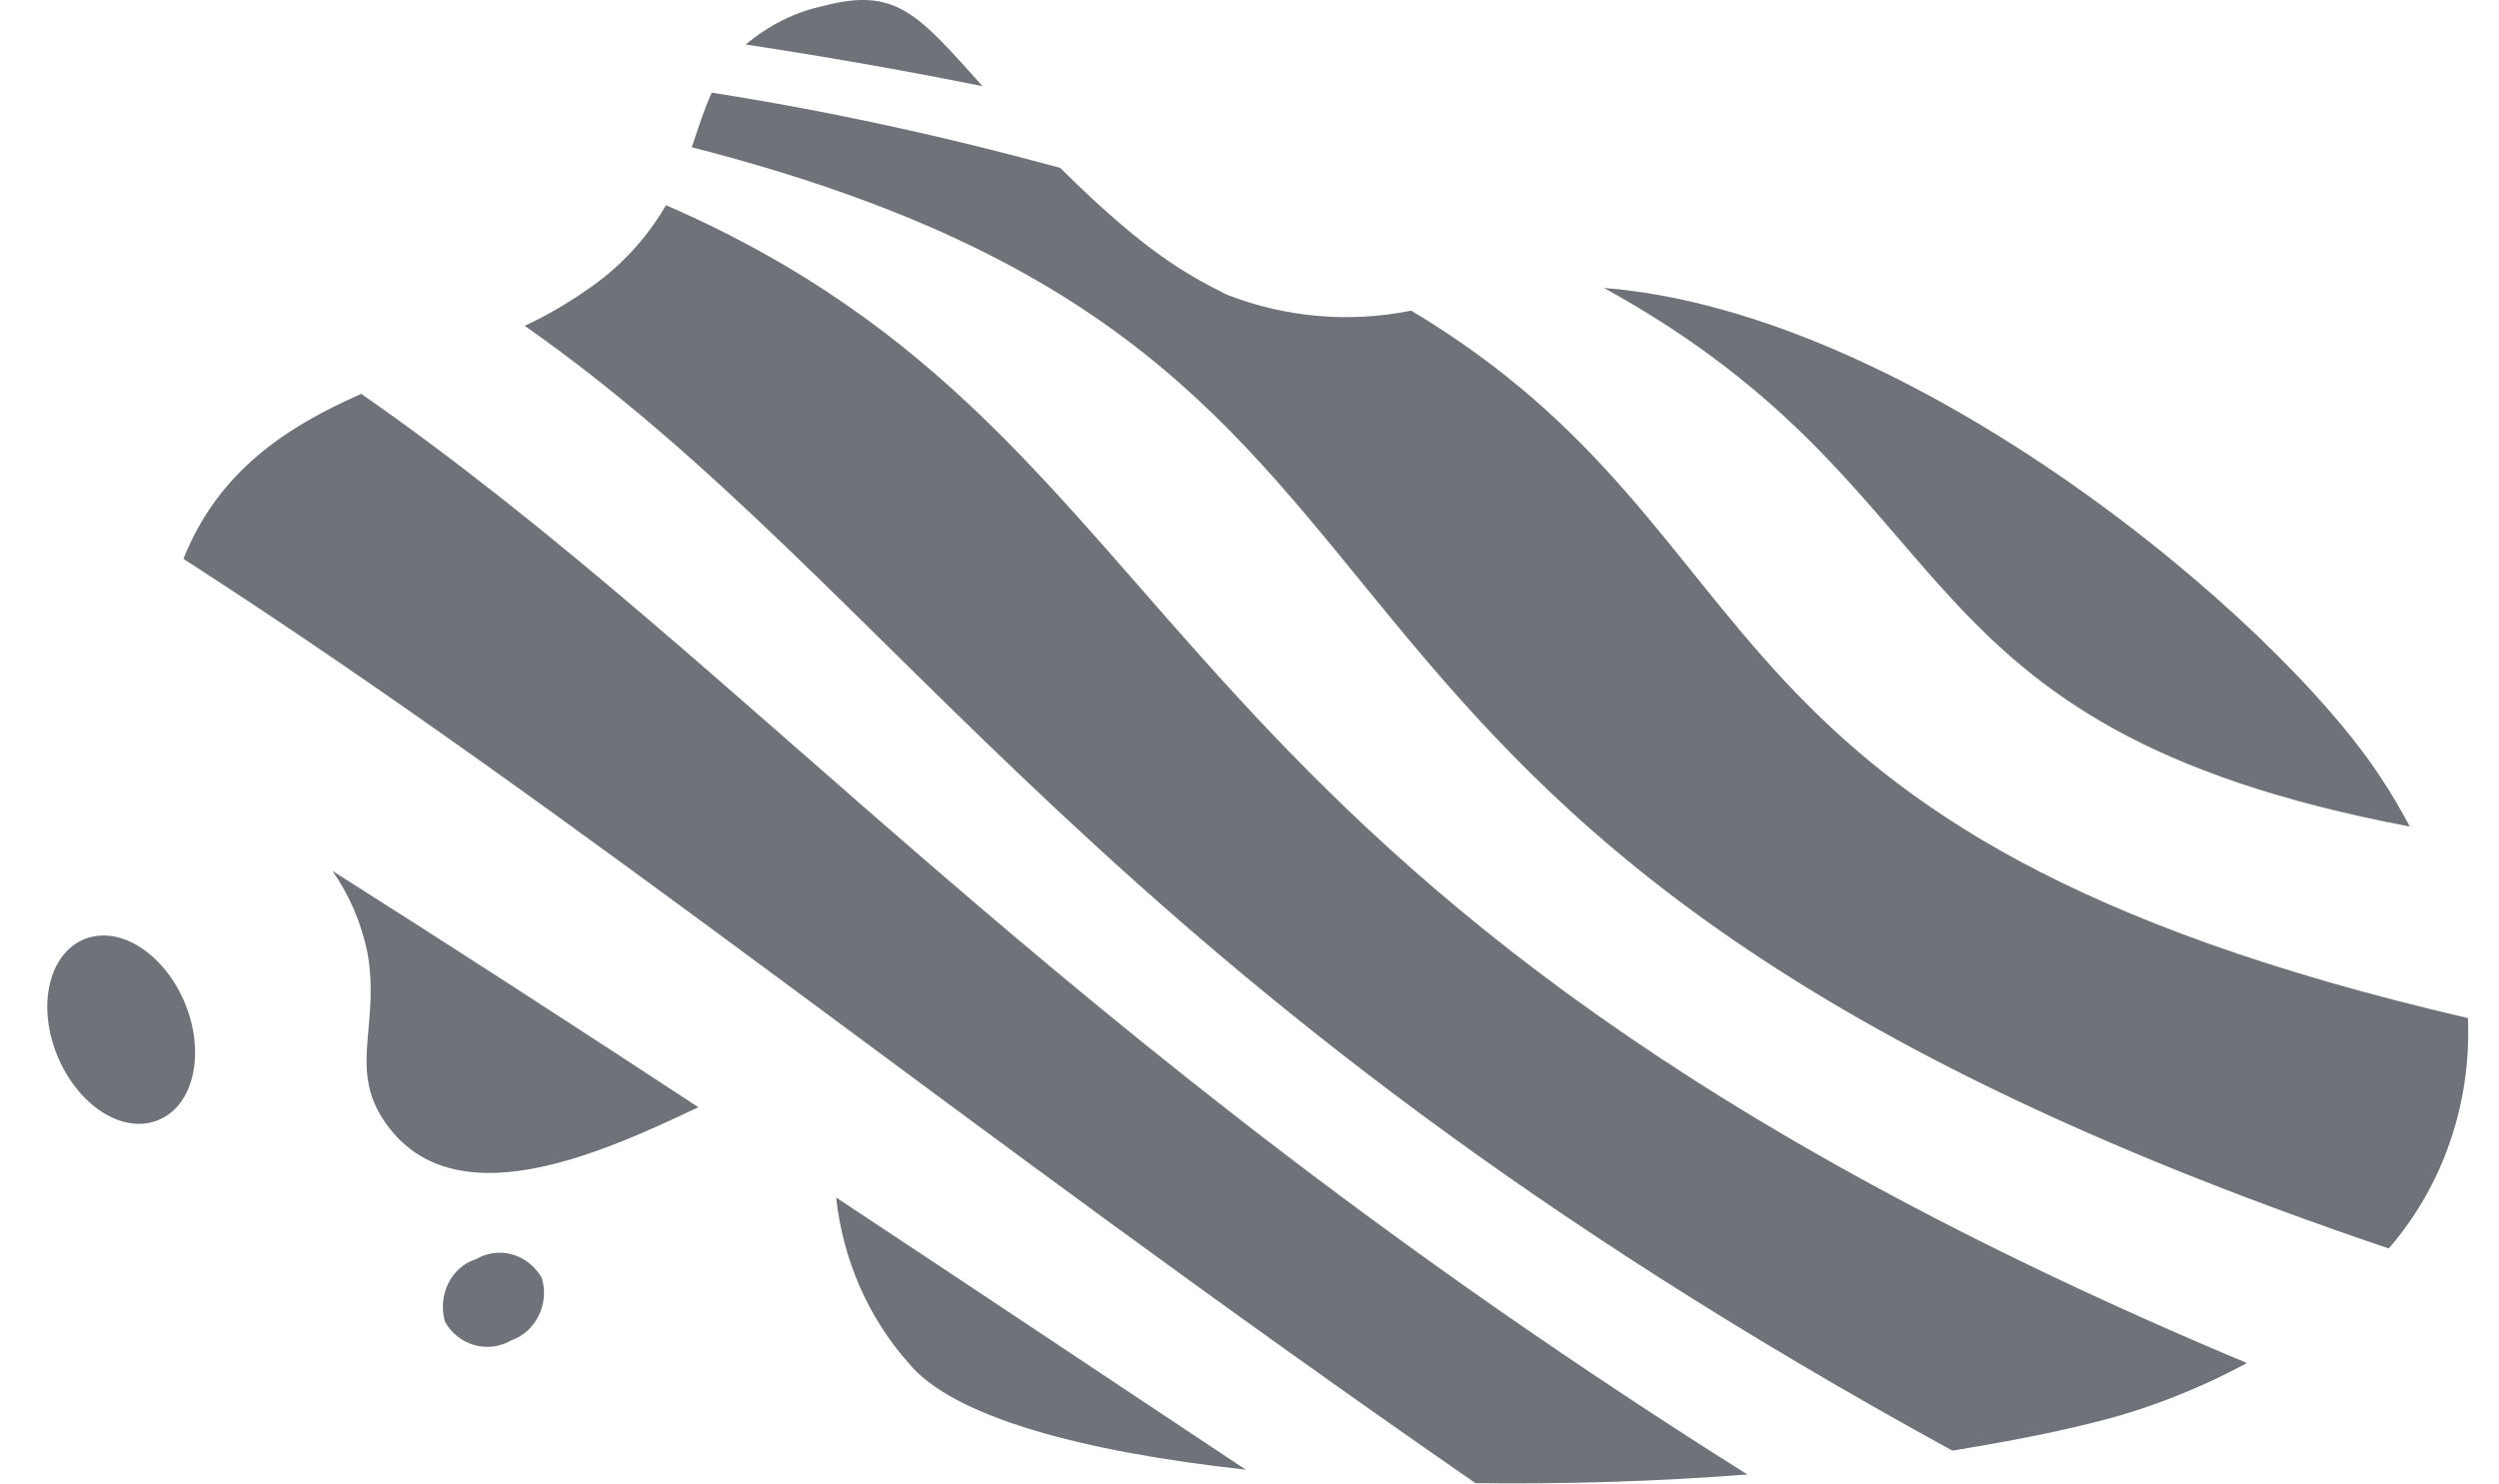
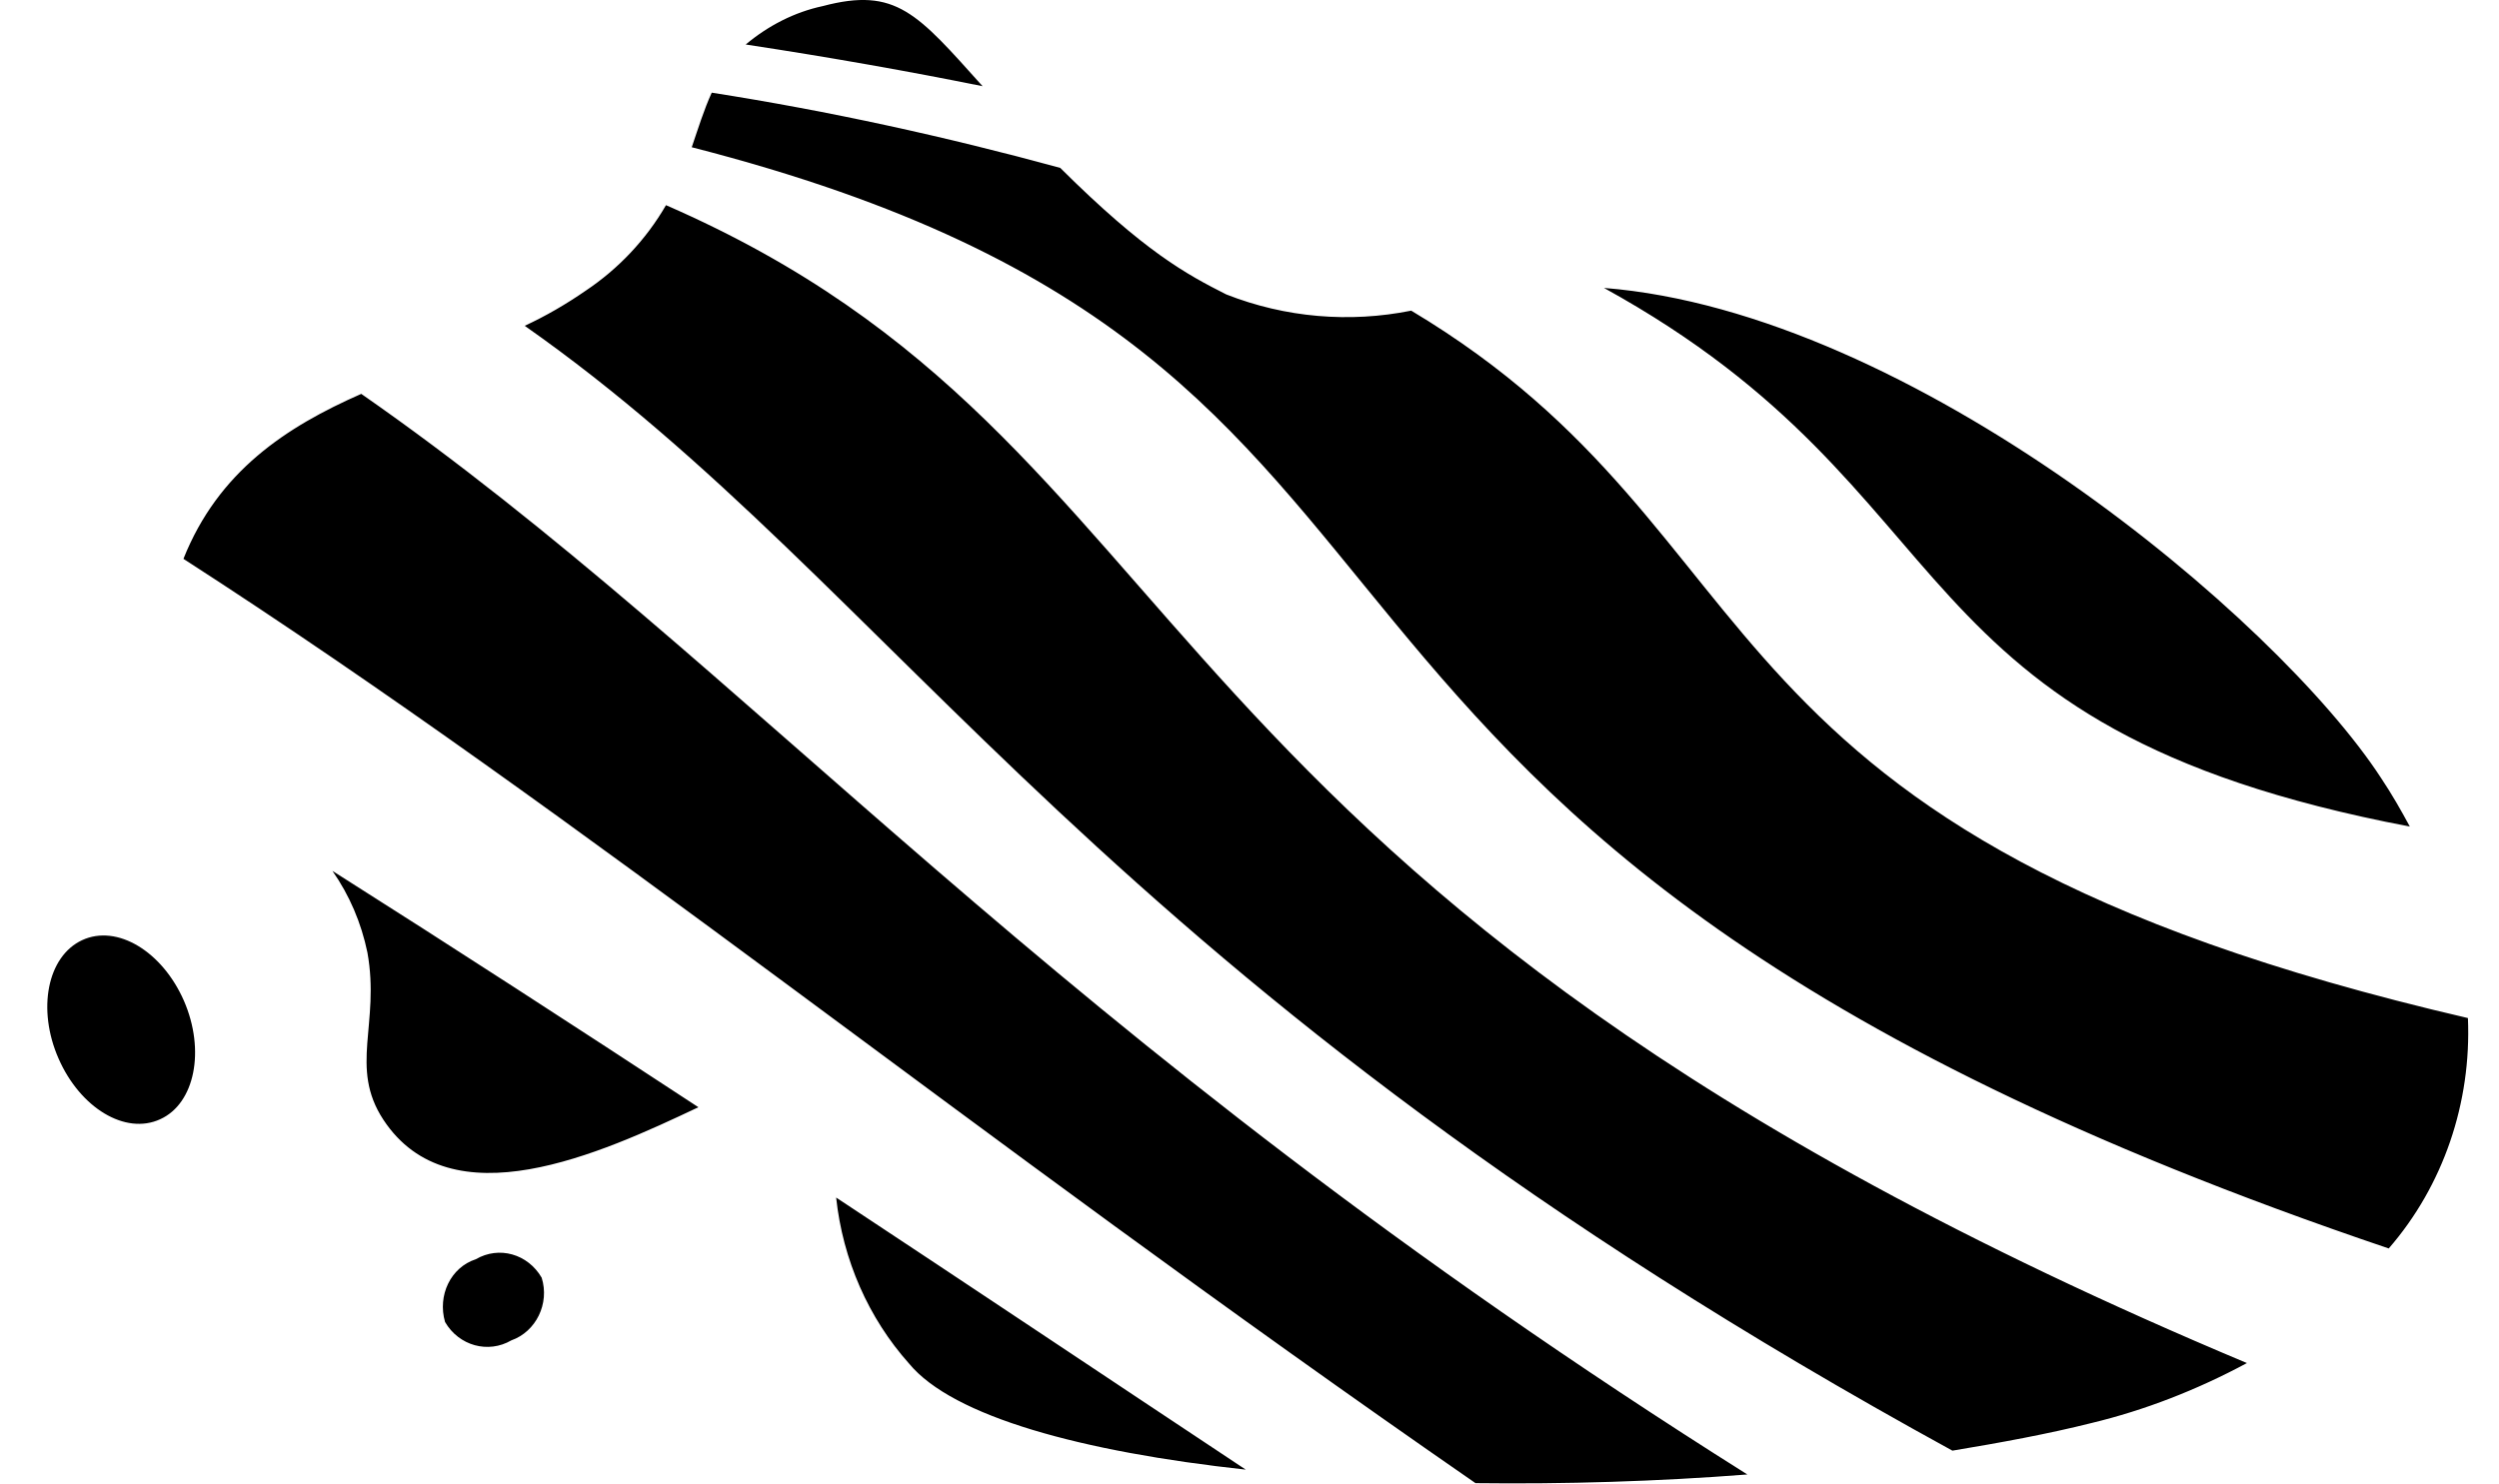
- <svg xmlns="http://www.w3.org/2000/svg" width="32rem" height="19rem" viewBox="0 0 32 19" fill="none">
-   <path d="M2.355 12.818C2.079 12.188 1.5 11.834 1.052 12.042C0.605 12.25 0.473 12.929 0.75 13.559C1.026 14.19 1.605 14.543 2.053 14.335C2.494 14.134 2.632 13.455 2.355 12.818ZM6.936 16.365C7.041 16.697 6.863 17.057 6.548 17.168C6.251 17.341 5.876 17.238 5.699 16.933C5.6 16.593 5.771 16.233 6.093 16.129C6.39 15.956 6.758 16.06 6.936 16.365ZM11.641 17.466C12.201 18.145 13.852 18.595 15.952 18.824C14.155 17.632 12.418 16.469 10.707 15.339C10.792 16.136 11.121 16.884 11.641 17.466ZM4.909 14.342C5.771 15.651 7.686 14.778 8.943 14.182C7.37 13.15 5.811 12.139 4.257 11.155C4.475 11.467 4.626 11.82 4.705 12.201C4.869 13.116 4.468 13.67 4.909 14.342ZM2.349 7.158C7.515 10.49 12.339 14.46 18.894 18.997C20.039 19.011 21.217 18.976 22.375 18.886C13.352 13.206 9.575 8.488 4.626 5.045C3.665 5.468 2.796 6.036 2.349 7.158ZM30.588 15.991C31.286 15.187 31.648 14.127 31.602 13.04C21.414 10.677 22.967 6.909 18.071 3.979C17.281 4.138 16.459 4.069 15.702 3.771C15.195 3.514 14.662 3.23 13.576 2.15C12.102 1.748 10.615 1.422 9.114 1.187C9.015 1.402 8.943 1.637 8.858 1.886C19.835 4.699 14.629 10.594 30.588 15.991ZM8.528 2.628C8.272 3.071 7.916 3.445 7.502 3.722C7.252 3.895 6.989 4.048 6.719 4.173C11.536 7.553 14.03 12.569 25.001 18.581C25.626 18.477 26.225 18.367 26.778 18.228C27.469 18.062 28.14 17.799 28.772 17.459C14.142 11.322 15.616 5.717 8.528 2.628ZM10.536 0.078C10.174 0.155 9.838 0.328 9.549 0.57C10.648 0.737 11.655 0.917 12.582 1.104C11.747 0.175 11.477 -0.171 10.536 0.078ZM20.539 3.688C25.343 6.334 24.119 9.306 30.858 10.587C30.746 10.379 30.628 10.172 30.489 9.964C29.153 7.913 24.481 3.999 20.539 3.688Z" fill="#6D7378" />
+ <svg xmlns="http://www.w3.org/2000/svg" width="32rem" height="19rem" viewBox="0 0 32 19">
+   <path d="M2.355 12.818C2.079 12.188 1.5 11.834 1.052 12.042C0.605 12.25 0.473 12.929 0.75 13.559C1.026 14.19 1.605 14.543 2.053 14.335C2.494 14.134 2.632 13.455 2.355 12.818ZM6.936 16.365C7.041 16.697 6.863 17.057 6.548 17.168C6.251 17.341 5.876 17.238 5.699 16.933C5.6 16.593 5.771 16.233 6.093 16.129C6.39 15.956 6.758 16.06 6.936 16.365ZM11.641 17.466C12.201 18.145 13.852 18.595 15.952 18.824C14.155 17.632 12.418 16.469 10.707 15.339C10.792 16.136 11.121 16.884 11.641 17.466ZM4.909 14.342C5.771 15.651 7.686 14.778 8.943 14.182C7.37 13.15 5.811 12.139 4.257 11.155C4.475 11.467 4.626 11.82 4.705 12.201C4.869 13.116 4.468 13.67 4.909 14.342ZM2.349 7.158C7.515 10.49 12.339 14.46 18.894 18.997C20.039 19.011 21.217 18.976 22.375 18.886C13.352 13.206 9.575 8.488 4.626 5.045C3.665 5.468 2.796 6.036 2.349 7.158ZM30.588 15.991C31.286 15.187 31.648 14.127 31.602 13.04C21.414 10.677 22.967 6.909 18.071 3.979C17.281 4.138 16.459 4.069 15.702 3.771C15.195 3.514 14.662 3.23 13.576 2.15C12.102 1.748 10.615 1.422 9.114 1.187C9.015 1.402 8.943 1.637 8.858 1.886C19.835 4.699 14.629 10.594 30.588 15.991ZM8.528 2.628C8.272 3.071 7.916 3.445 7.502 3.722C7.252 3.895 6.989 4.048 6.719 4.173C11.536 7.553 14.03 12.569 25.001 18.581C25.626 18.477 26.225 18.367 26.778 18.228C27.469 18.062 28.14 17.799 28.772 17.459C14.142 11.322 15.616 5.717 8.528 2.628ZM10.536 0.078C10.174 0.155 9.838 0.328 9.549 0.57C10.648 0.737 11.655 0.917 12.582 1.104C11.747 0.175 11.477 -0.171 10.536 0.078ZM20.539 3.688C25.343 6.334 24.119 9.306 30.858 10.587C30.746 10.379 30.628 10.172 30.489 9.964C29.153 7.913 24.481 3.999 20.539 3.688Z" />
</svg>
